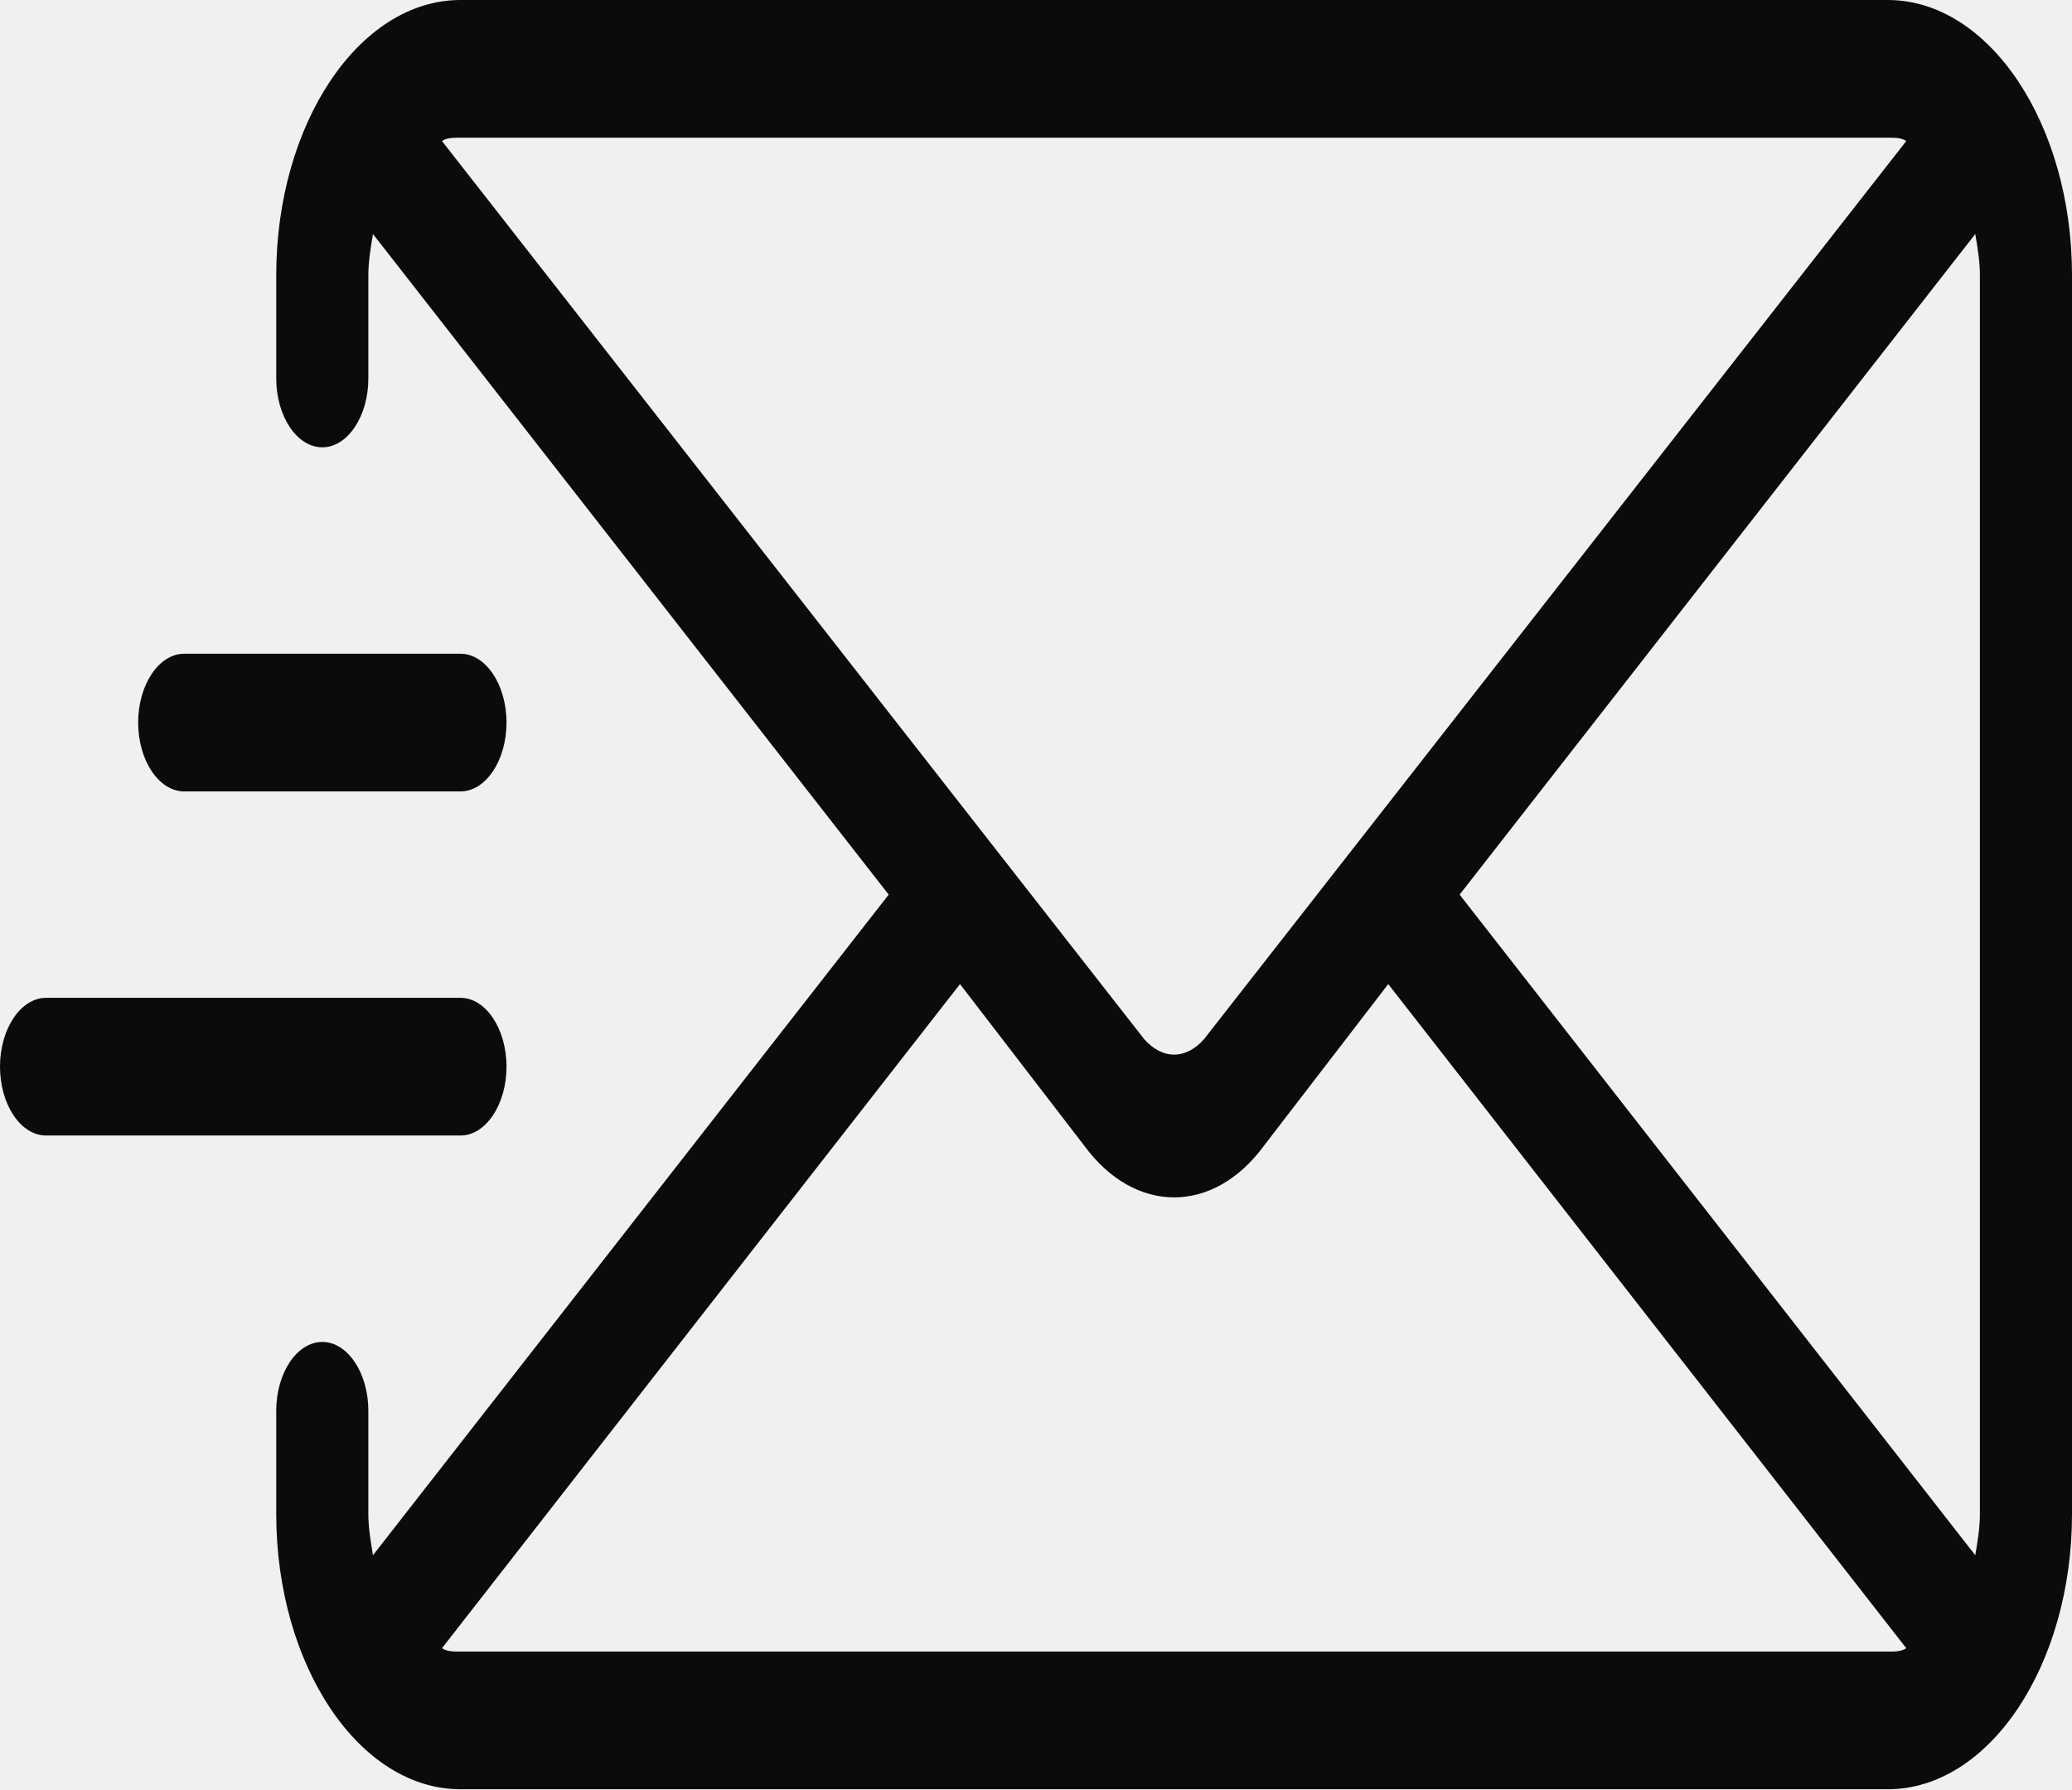
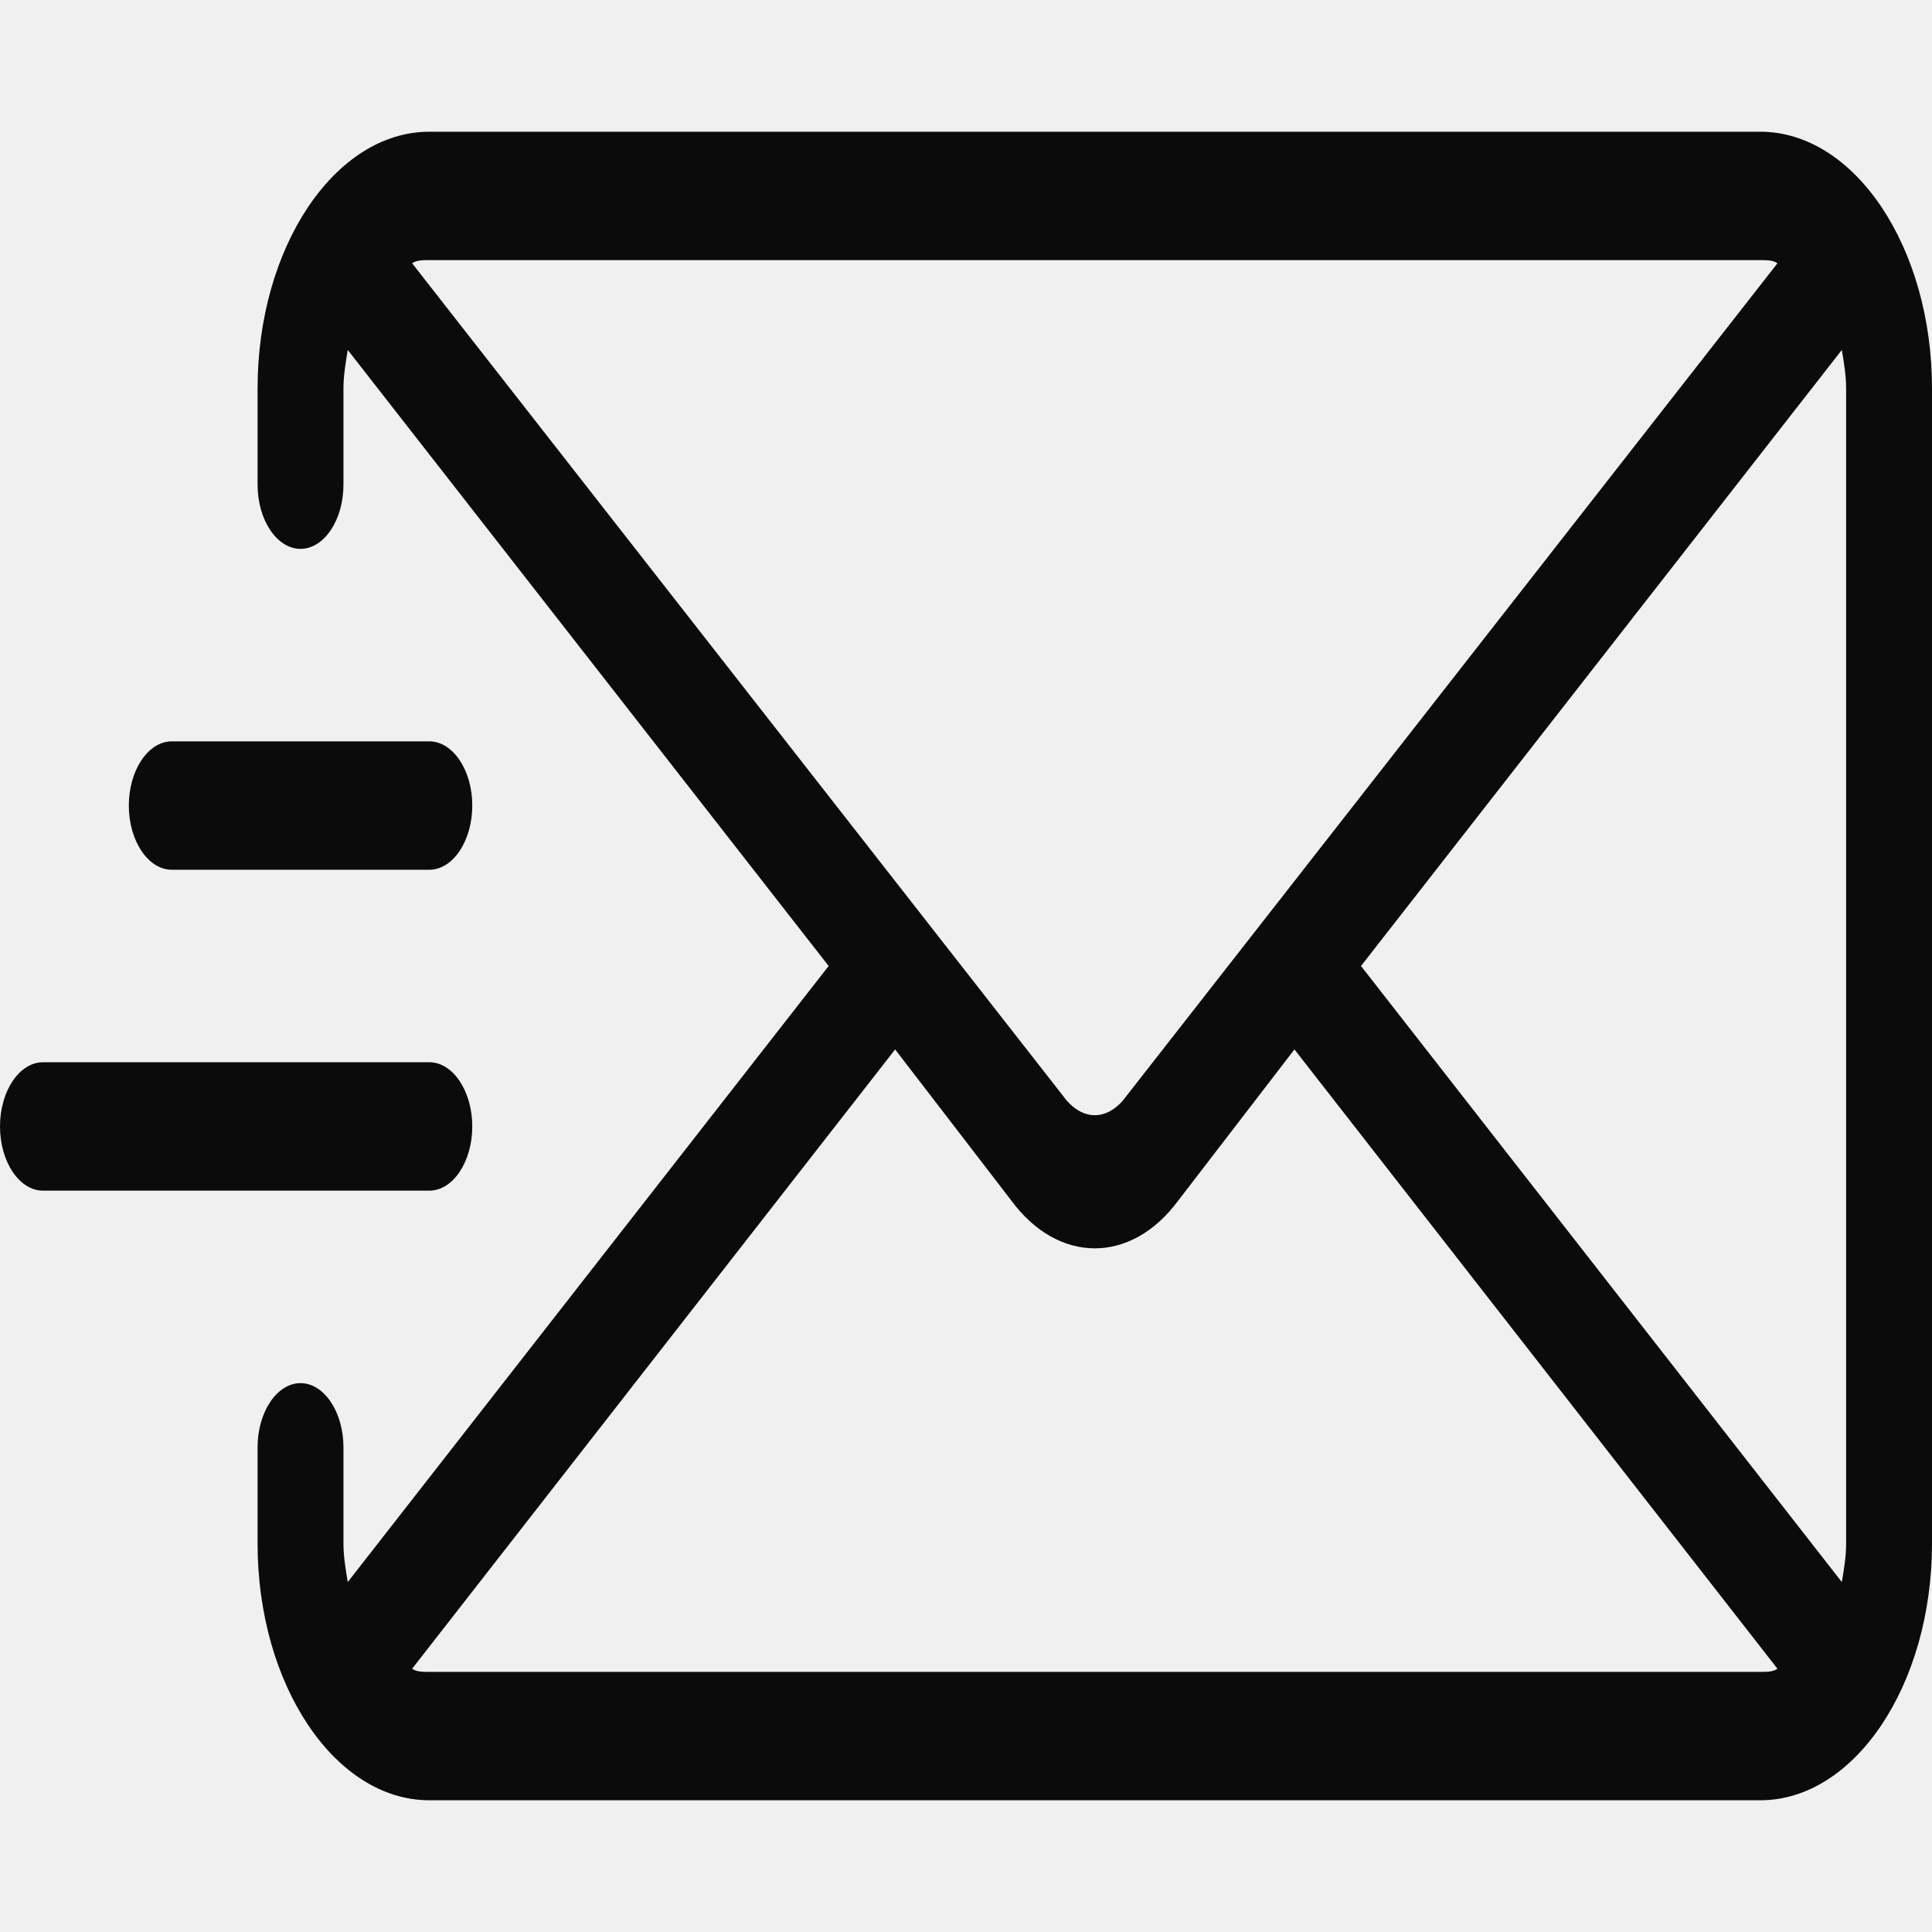
- <svg xmlns="http://www.w3.org/2000/svg" width="22" height="19" viewBox="0 0 22 19" fill="none">
+ <svg xmlns="http://www.w3.org/2000/svg" width="25" height="25" viewBox="0 0 22 19" fill="none">
  <g clip-path="url(#clip0_204_2445)">
    <path d="M20.044 0H4.889C3.813 0 2.933 1.315 2.933 2.923V4.019C2.933 4.421 3.153 4.75 3.422 4.75C3.691 4.75 3.911 4.421 3.911 4.019V2.923C3.911 2.777 3.936 2.631 3.96 2.485L9.436 9.5L3.96 16.515C3.936 16.369 3.911 16.223 3.911 16.077V14.981C3.911 14.579 3.691 14.25 3.422 14.25C3.153 14.25 2.933 14.579 2.933 14.981V16.077C2.933 17.685 3.813 19 4.889 19H20.044C21.12 19 22 17.685 22 16.077V2.923C22 1.315 21.12 0 20.044 0ZM4.693 1.498C4.742 1.462 4.816 1.462 4.889 1.462H20.044C20.118 1.462 20.191 1.462 20.24 1.498L12.784 11.035C12.589 11.254 12.344 11.254 12.149 11.035L4.693 1.498ZM20.044 17.538H4.889C4.816 17.538 4.742 17.538 4.693 17.502L10.193 10.45L11.513 12.167C11.782 12.533 12.124 12.715 12.467 12.715C12.809 12.715 13.151 12.533 13.42 12.167L14.74 10.45L20.24 17.502C20.191 17.538 20.118 17.538 20.044 17.538ZM21.022 16.077C21.022 16.223 20.998 16.369 20.973 16.515L15.498 9.5L20.973 2.485C20.998 2.631 21.022 2.777 21.022 2.923V16.077ZM1.467 7.673C1.467 7.271 1.687 6.942 1.956 6.942H4.889C5.158 6.942 5.378 7.271 5.378 7.673C5.378 8.075 5.158 8.404 4.889 8.404H1.956C1.687 8.404 1.467 8.075 1.467 7.673ZM4.889 12.058H0.489C0.22 12.058 0 11.729 0 11.327C0 10.925 0.22 10.596 0.489 10.596H4.889C5.158 10.596 5.378 10.925 5.378 11.327C5.378 11.729 5.158 12.058 4.889 12.058Z" fill="#0B0B0B" />
  </g>
  <defs>
    <clipPath id="clip0_204_2445">
      <rect width="22" height="19" fill="white" />
    </clipPath>
  </defs>
</svg>
